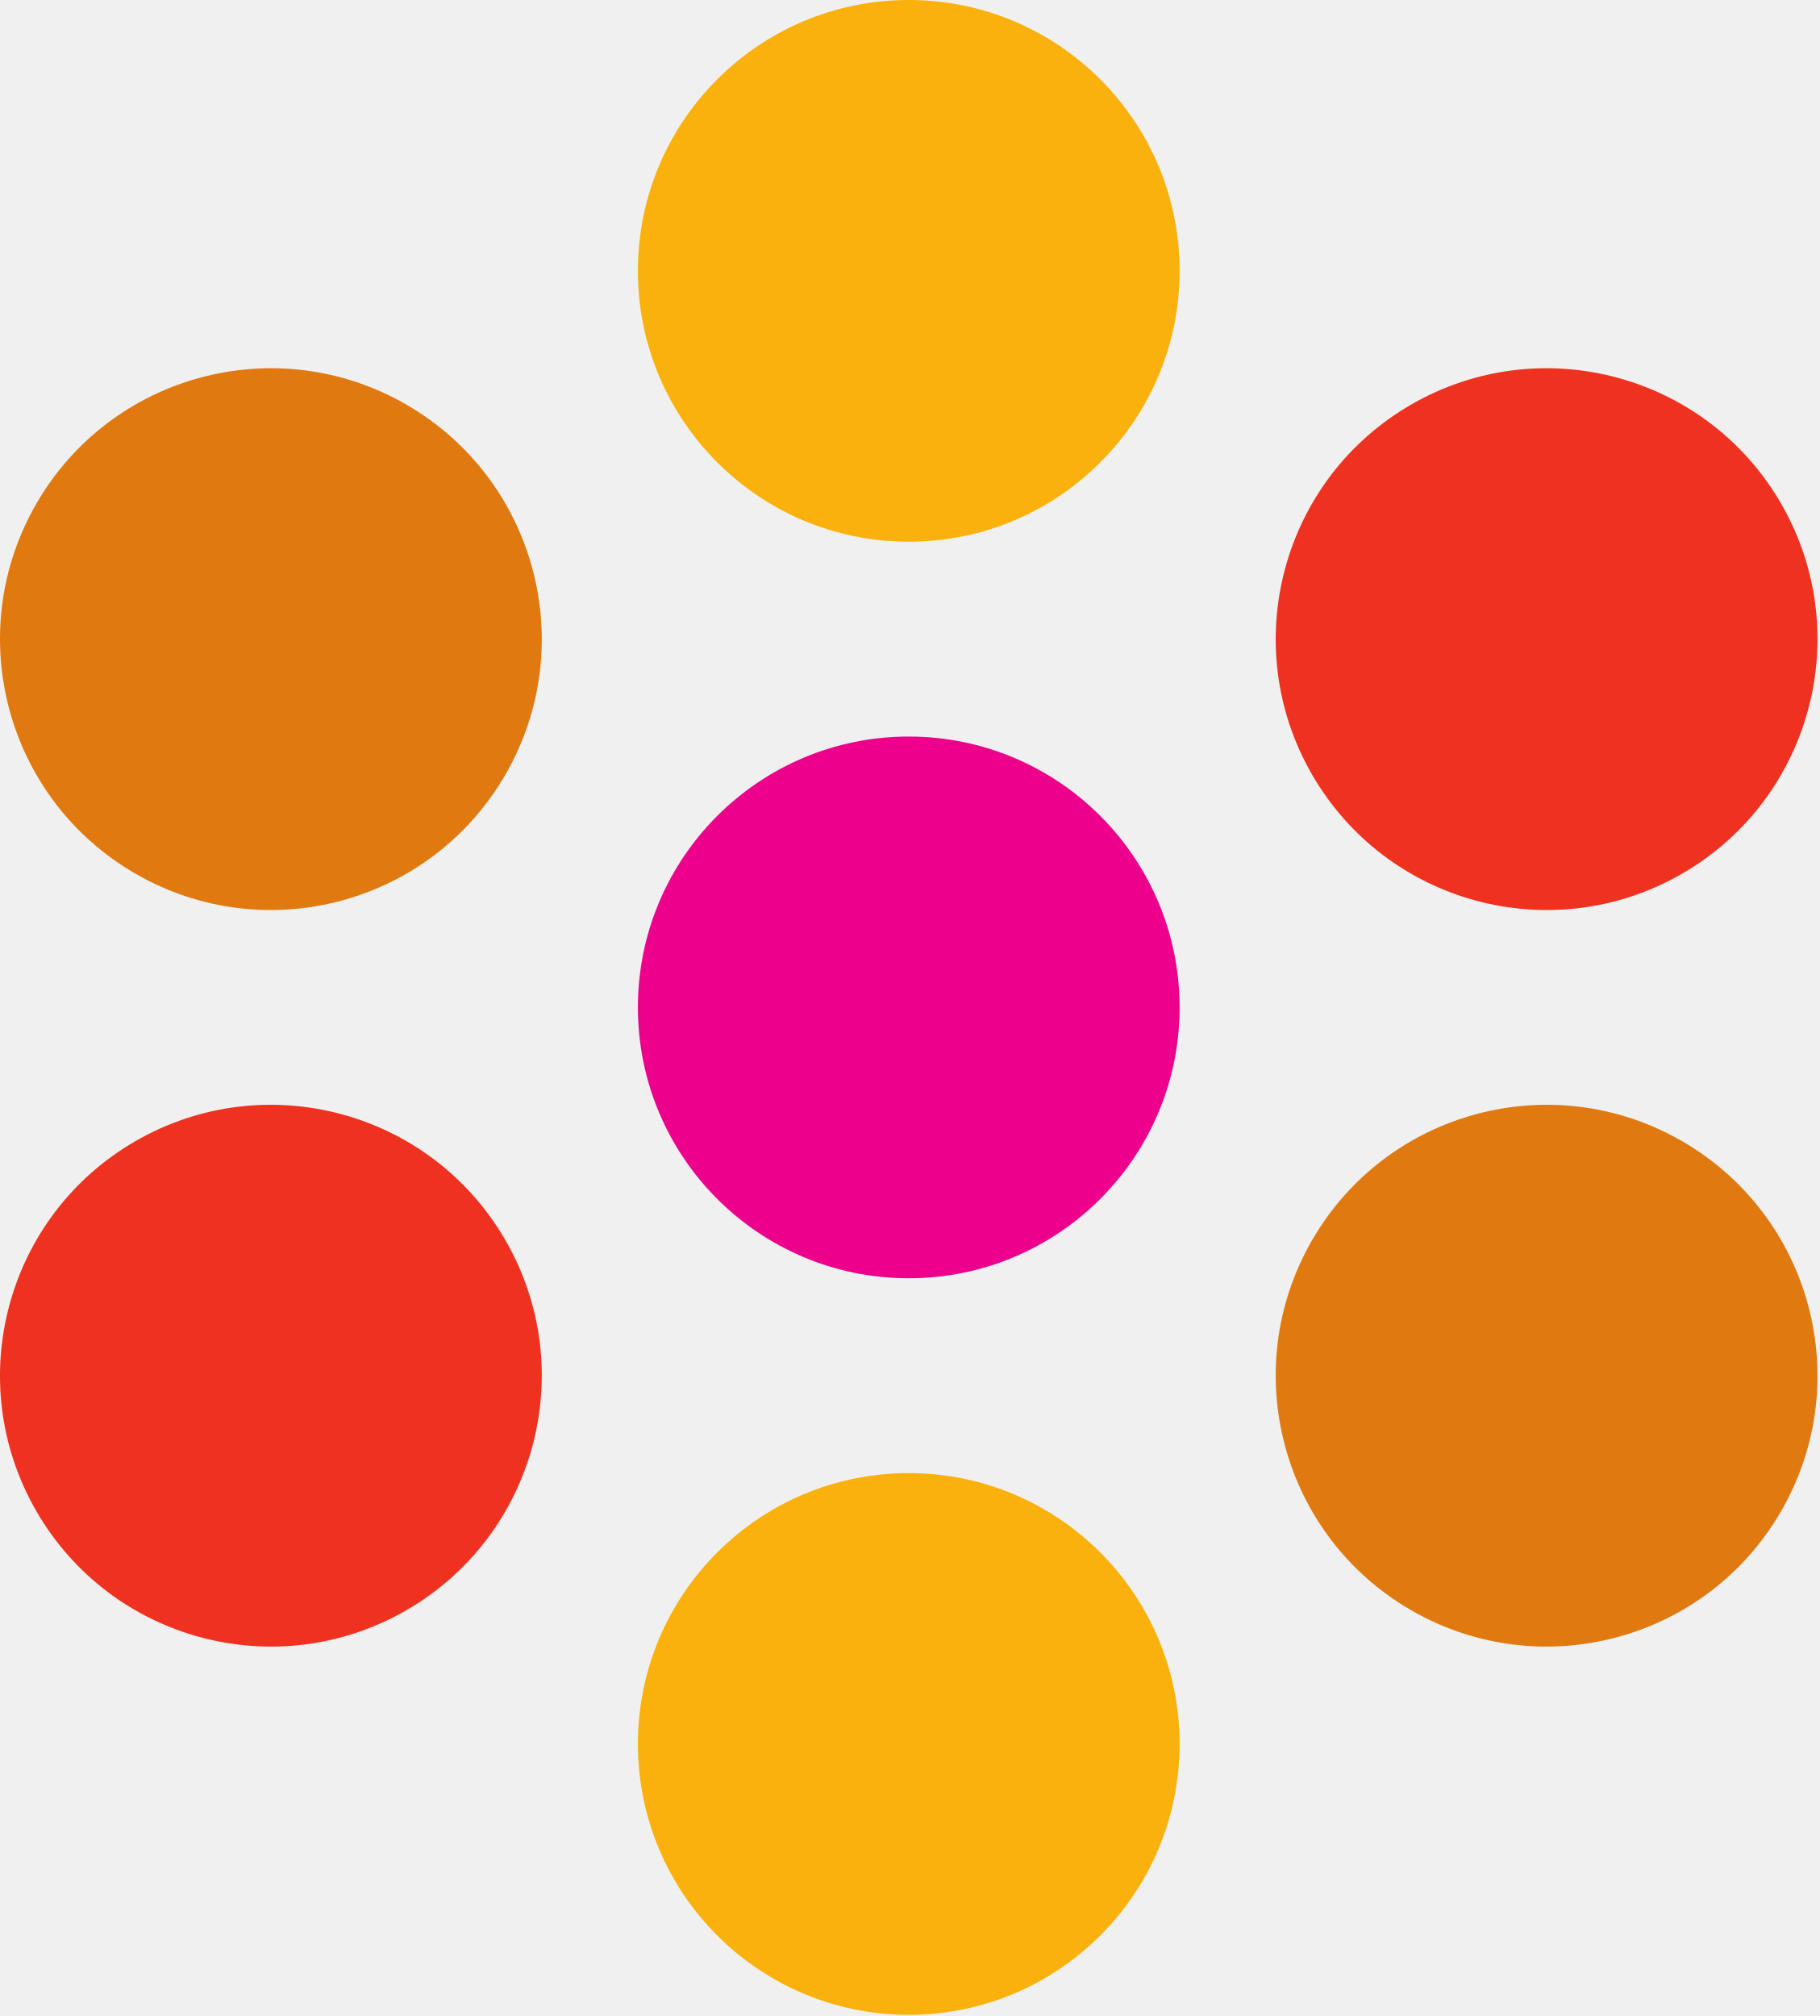
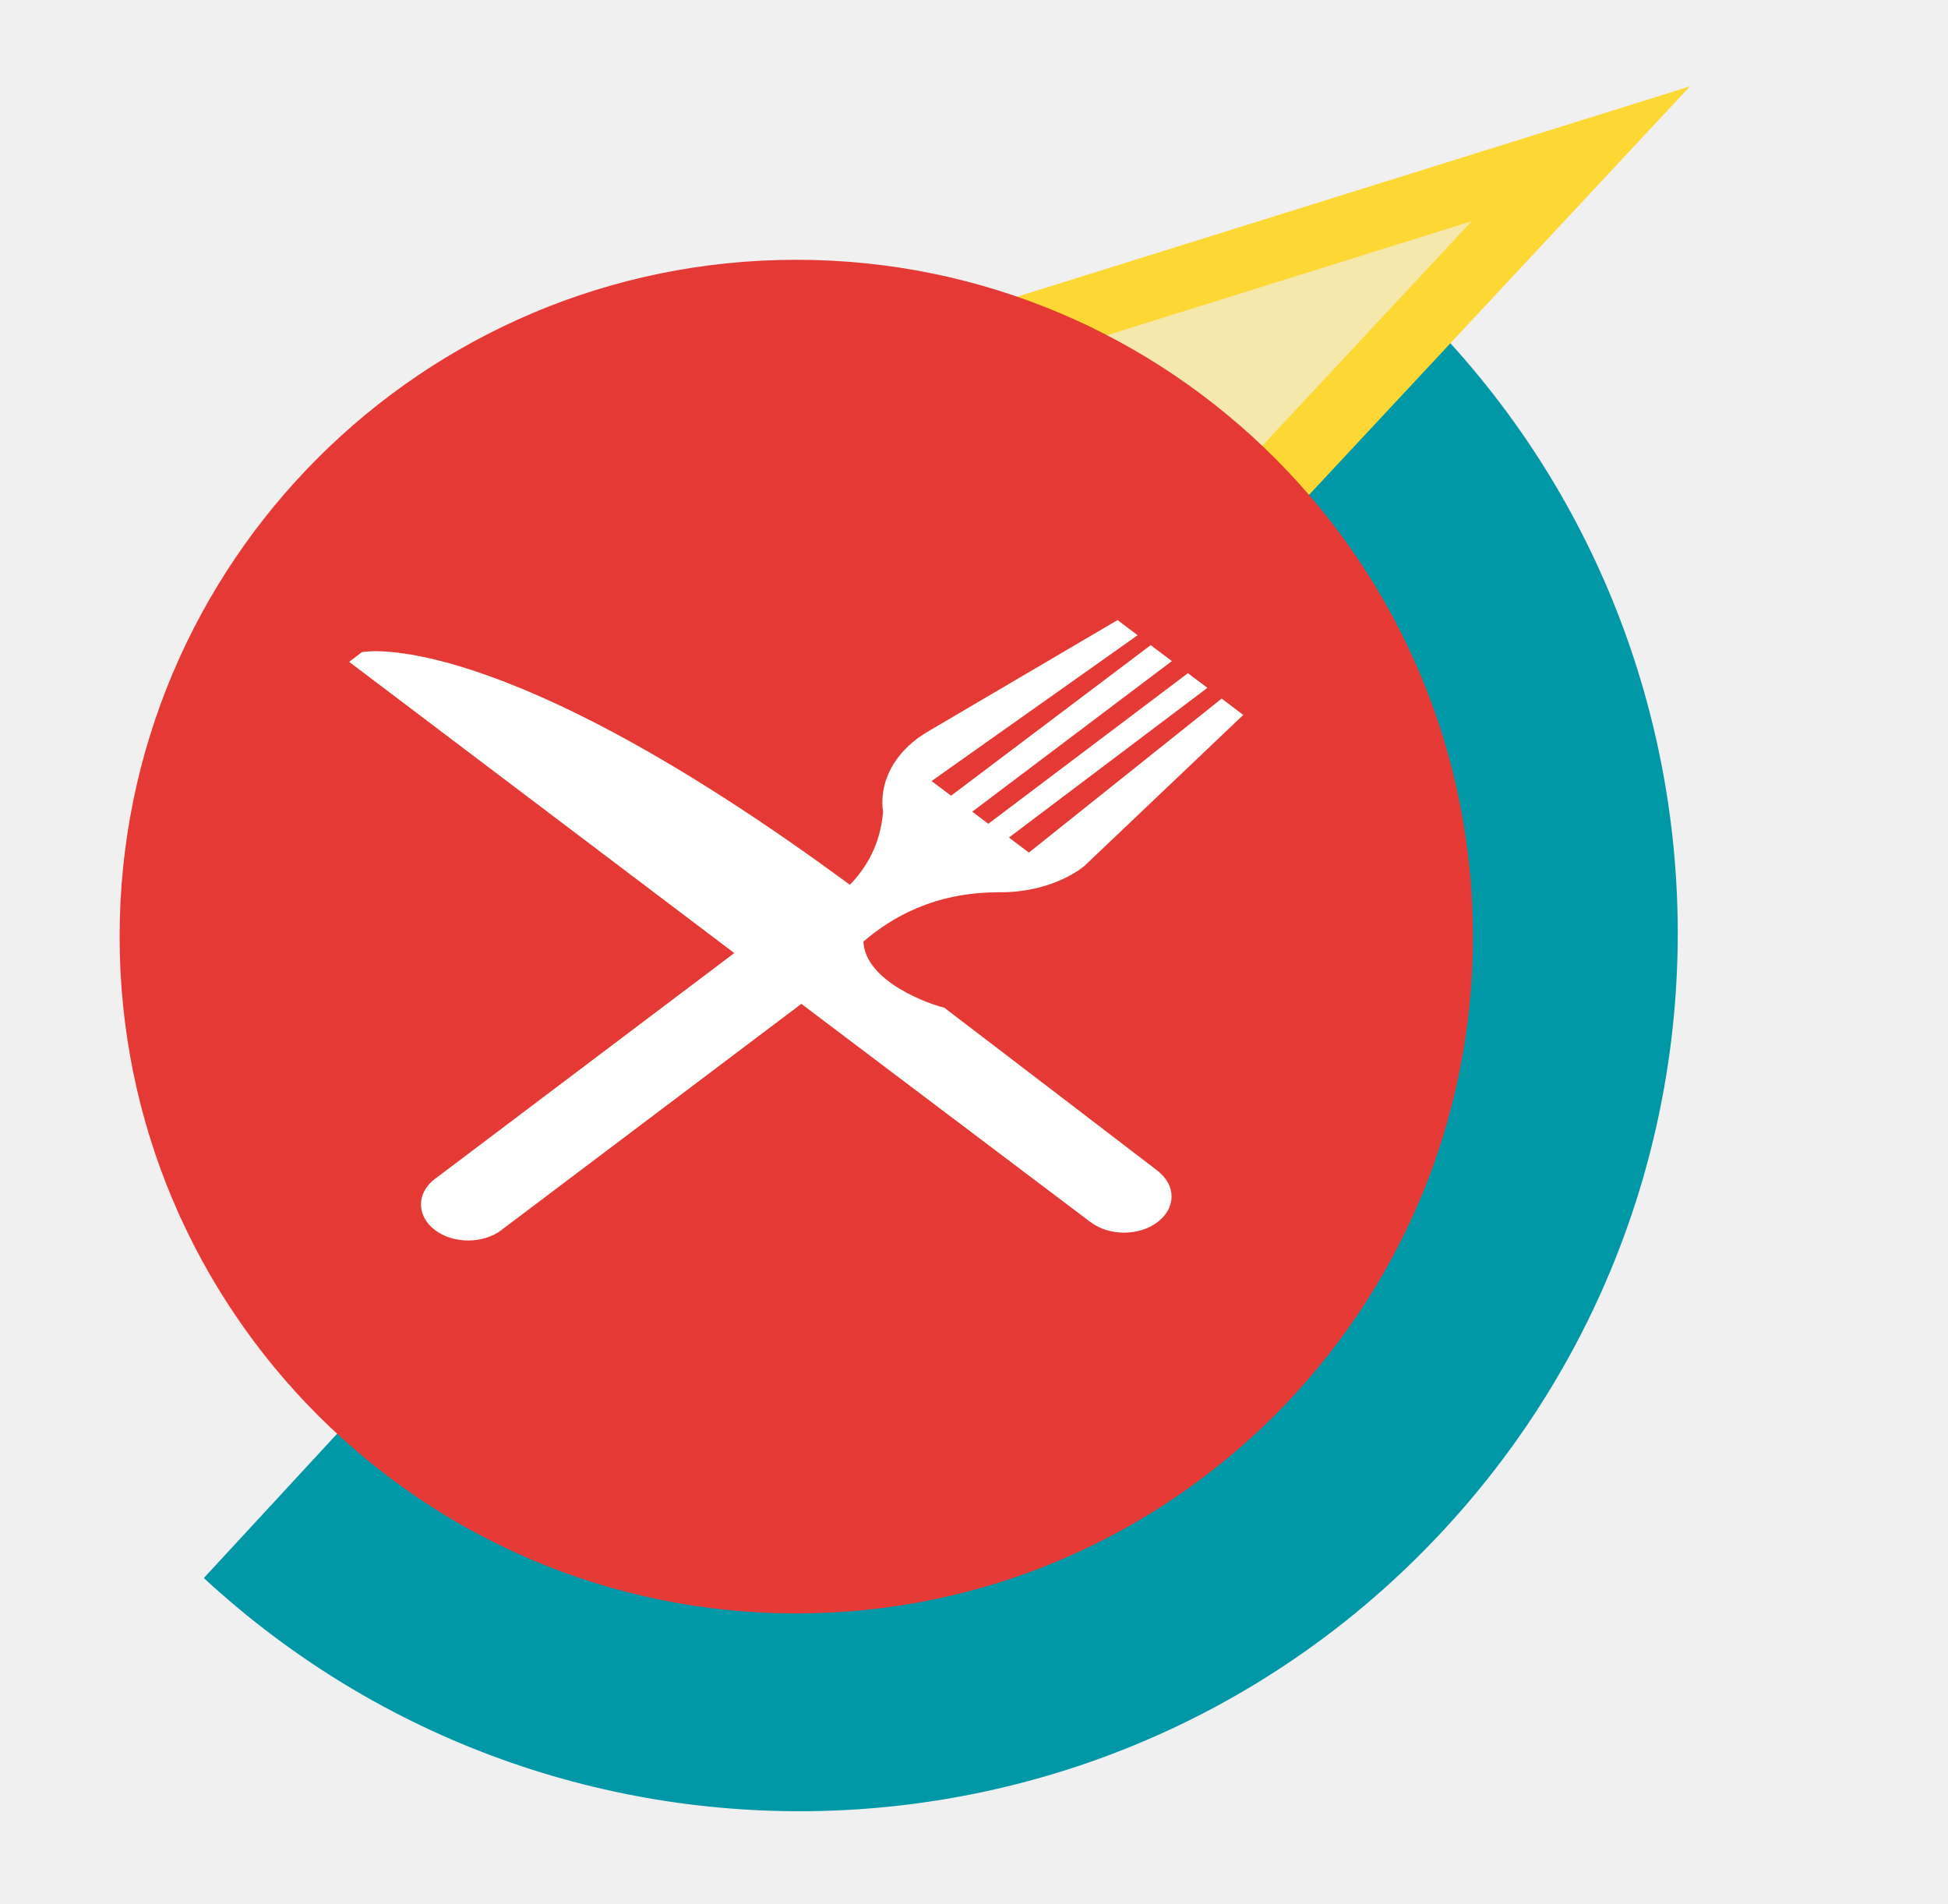
- <svg xmlns="http://www.w3.org/2000/svg" version="1.1" width="481" height="533">
-   <svg width="481" height="533" viewBox="0 0 481 533" fill="none">
-     <path fill-rule="evenodd" clip-rule="evenodd" d="M240.266 194.734C279.816 194.734 311.876 226.794 311.876 266.344C311.876 305.893 279.816 337.954 240.266 337.954C200.717 337.954 168.656 305.893 168.656 266.344C168.656 226.794 200.717 194.734 240.266 194.734Z" fill="#EC008C" />
-     <path fill-rule="evenodd" clip-rule="evenodd" d="M240.266 2.60597e-05C279.816 2.60597e-05 311.876 32.06 311.876 71.61C311.876 111.16 279.816 143.22 240.266 143.22C200.717 143.22 168.656 111.16 168.656 71.61C168.656 32.06 200.717 2.60597e-05 240.266 2.60597e-05Z" fill="#FAB10B" />
-     <path fill-rule="evenodd" clip-rule="evenodd" d="M470.927 133.172C490.702 167.423 478.966 211.218 444.716 230.993C410.465 250.768 366.67 239.033 346.895 204.782C327.12 170.531 338.855 126.736 373.106 106.961C407.357 87.186 451.152 98.921 470.927 133.172Z" fill="#EF3120" />
-     <path fill-rule="evenodd" clip-rule="evenodd" d="M470.927 399.516C451.152 433.766 407.357 445.501 373.106 425.727C338.855 405.952 327.12 362.157 346.895 327.906C366.67 293.655 410.465 281.92 444.716 301.695C478.966 321.47 490.702 365.265 470.927 399.516Z" fill="#E07A10" />
-     <path fill-rule="evenodd" clip-rule="evenodd" d="M240.266 532.687C200.717 532.687 168.656 500.627 168.656 461.077C168.656 421.528 200.717 389.468 240.266 389.468C279.816 389.468 311.876 421.528 311.876 461.077C311.876 500.627 279.816 532.687 240.266 532.687Z" fill="#FAB10B" />
-     <path fill-rule="evenodd" clip-rule="evenodd" d="M9.606 399.516C-10.169 365.265 1.566 321.47 35.817 301.695C70.068 281.92 113.863 293.655 133.638 327.906C153.412 362.157 141.678 405.952 107.427 425.727C73.176 445.501 29.381 433.766 9.606 399.516Z" fill="#EF3120" />
-     <path fill-rule="evenodd" clip-rule="evenodd" d="M9.606 133.172C29.381 98.921 73.176 87.186 107.427 106.961C141.678 126.736 153.413 170.531 133.638 204.782C113.863 239.033 70.068 250.768 35.817 230.993C1.566 211.218 -10.169 167.423 9.606 133.172Z" fill="#E07A10" />
+ <svg xmlns="http://www.w3.org/2000/svg" version="1.1" width="570" height="557">
+   <svg width="570" height="557" viewBox="0 0 570 557" fill="none">
+     <path d="M422.701 447.299C326.407 551.516 163.861 557.938 59.644 461.644C59.644 461.644 137.695 377.15 233.99 272.933C330.284 168.716 408.356 84.242 408.356 84.242C512.573 180.536 518.996 343.082 422.701 447.299Z" fill="#0097A7" />
+     <g filter="url(#filter0_d_752_78)">
+       <path d="M494.503 25.262L162.688 128.958L337.869 193.191L494.503 25.262Z" fill="#FDD835" />
+     </g>
+     <path d="M430.617 64.719L237.64 125.026L339.522 162.382L430.617 64.719Z" fill="#F0F0F0" fill-opacity="0.64" />
+     <g filter="url(#filter1_d_752_78)">
+       <circle cx="233" cy="274" r="198" fill="#E53935" />
+     </g>
+     <g filter="url(#filter2_d_752_78)">
+       <path d="M338.147 342.779L338.226 342.755C338.226 342.755 281.617 299.427 276.063 295.238C272.619 294.472 252.48 287.793 252.131 275.238C260.725 267.812 273.222 260.678 291.679 260.537C291.71 260.526 291.806 260.519 291.854 260.519C300.202 260.69 308.629 258.601 315.334 254.182C315.802 253.871 316.905 253.024 316.905 253.024L363.016 209.197L357.477 205.005L301.067 250.047L294.409 245.011L352.47 201.226L347.59 197.566L289.188 241.621L283.665 237.452L342.074 193.398L336.703 189.355L278.293 233.404L271.746 228.476L332.037 185.818L326.974 182L271.413 214.645C271.413 214.645 269.398 215.926 268.7 216.459C261.074 222.207 257.796 230.008 258.892 237.521C258.122 247.052 254.036 254.128 248.736 259.508C145.155 183.083 106.094 191.258 106.094 191.258L103 193.625C103 193.625 172.65 246.297 215.685 278.817C200.585 290.217 127.789 345.119 127.789 345.119L127.797 345.131C127.733 345.178 127.654 345.196 127.579 345.256C122.377 349.182 122.397 355.537 127.587 359.457C132.78 363.377 141.232 363.377 146.413 359.469C146.496 359.409 146.52 359.343 146.568 359.307L146.583 359.319C146.583 359.319 219.471 304.364 234.484 293.047C242.355 298.99 247.608 302.958 248.64 303.736C255.019 308.572 319.246 357.01 319.246 357.01H319.325C319.325 357.069 319.396 357.123 319.468 357.148C324.658 361.091 333.179 361.091 338.361 357.148C343.622 353.239 343.622 346.836 338.361 342.899C338.297 342.838 338.226 342.815 338.147 342.779Z" fill="white" />
+       <path d="M338.147 342.779L338.226 342.755C338.226 342.755 281.617 299.427 276.063 295.238C272.619 294.472 252.48 287.793 252.131 275.238C260.725 267.812 273.222 260.678 291.679 260.537C291.71 260.526 291.806 260.519 291.854 260.519C300.202 260.69 308.629 258.601 315.334 254.182C315.802 253.871 316.905 253.024 316.905 253.024L363.016 209.197L357.477 205.005L301.067 250.047L294.409 245.011L352.47 201.226L347.59 197.566L289.188 241.621L283.665 237.452L342.074 193.398L336.703 189.355L278.293 233.404L271.746 228.476L332.037 185.818L326.974 182L271.413 214.645C271.413 214.645 269.398 215.926 268.7 216.459C261.074 222.207 257.796 230.008 258.892 237.521C258.122 247.052 254.036 254.128 248.736 259.508C145.155 183.083 106.094 191.258 106.094 191.258L103 193.625C103 193.625 172.65 246.297 215.685 278.817C200.585 290.217 127.789 345.119 127.789 345.119L127.797 345.131C127.733 345.178 127.654 345.196 127.579 345.256C122.377 349.182 122.397 355.537 127.587 359.457C132.78 363.377 141.232 363.377 146.413 359.469C146.496 359.409 146.52 359.343 146.568 359.307L146.583 359.319C146.583 359.319 219.471 304.364 234.484 293.047C242.355 298.99 247.608 302.958 248.64 303.736C255.019 308.572 319.246 357.01 319.246 357.01H319.325C319.325 357.069 319.396 357.123 319.468 357.148C324.658 361.091 333.179 361.091 338.361 357.148C343.622 353.239 343.622 346.836 338.361 342.899C338.297 342.838 338.226 342.815 338.147 342.779Z" stroke="white" />
+     </g>
+     <defs>
+       <filter id="SvgjsFilter1057" x="127.688" y="0.262" width="441.814" height="277.928" filterUnits="userSpaceOnUse" color-interpolation-filters="sRGB">
+         <feFlood flood-opacity="0" result="BackgroundImageFix" />
+         <feColorMatrix in="SourceAlpha" type="matrix" values="0 0 0 0 0 0 0 0 0 0 0 0 0 0 0 0 0 0 127 0" result="hardAlpha" />
+         <feOffset dx="20" dy="30" />
+         <feGaussianBlur stdDeviation="27.5" />
+         <feComposite in2="hardAlpha" operator="out" />
+         <feColorMatrix type="matrix" values="0 0 0 0 0 0 0 0 0 0 0 0 0 0 0 0 0 0 0.15 0" />
+         <feBlend mode="normal" in2="BackgroundImageFix" result="effect1_dropShadow_752_78" />
+         <feBlend mode="normal" in="SourceGraphic" in2="effect1_dropShadow_752_78" result="shape" />
+       </filter>
+       <filter id="SvgjsFilter1056" x="0" y="51" width="506" height="506" filterUnits="userSpaceOnUse" color-interpolation-filters="sRGB">
+         <feFlood flood-opacity="0" result="BackgroundImageFix" />
+         <feColorMatrix in="SourceAlpha" type="matrix" values="0 0 0 0 0 0 0 0 0 0 0 0 0 0 0 0 0 0 127 0" result="hardAlpha" />
+         <feOffset dx="20" dy="30" />
+         <feGaussianBlur stdDeviation="27.5" />
+         <feComposite in2="hardAlpha" operator="out" />
+         <feColorMatrix type="matrix" values="0 0 0 0 0 0 0 0 0 0 0 0 0 0 0 0 0 0 0.15 0" />
+         <feBlend mode="normal" in2="BackgroundImageFix" result="effect1_dropShadow_752_78" />
+         <feBlend mode="normal" in="SourceGraphic" in2="effect1_dropShadow_752_78" result="shape" />
+       </filter>
+       <filter id="SvgjsFilter1055" x="68" y="176" width="330.016" height="250.398" filterUnits="userSpaceOnUse" color-interpolation-filters="sRGB">
+         <feFlood flood-opacity="0" result="BackgroundImageFix" />
+         <feColorMatrix in="SourceAlpha" type="matrix" values="0 0 0 0 0 0 0 0 0 0 0 0 0 0 0 0 0 0 127 0" result="hardAlpha" />
+         <feOffset dy="29" />
+         <feGaussianBlur stdDeviation="17.5" />
+         <feComposite in2="hardAlpha" operator="out" />
+         <feColorMatrix type="matrix" values="0 0 0 0 0 0 0 0 0 0 0 0 0 0 0 0 0 0 0.15 0" />
+         <feBlend mode="normal" in2="BackgroundImageFix" result="effect1_dropShadow_752_78" />
+         <feBlend mode="normal" in="SourceGraphic" in2="effect1_dropShadow_752_78" result="shape" />
+       </filter>
+     </defs>
  </svg>
  <style>@media (prefers-color-scheme: light) { :root { filter: none; } }
@media (prefers-color-scheme: dark) { :root { filter: none; } }
</style>
</svg>
